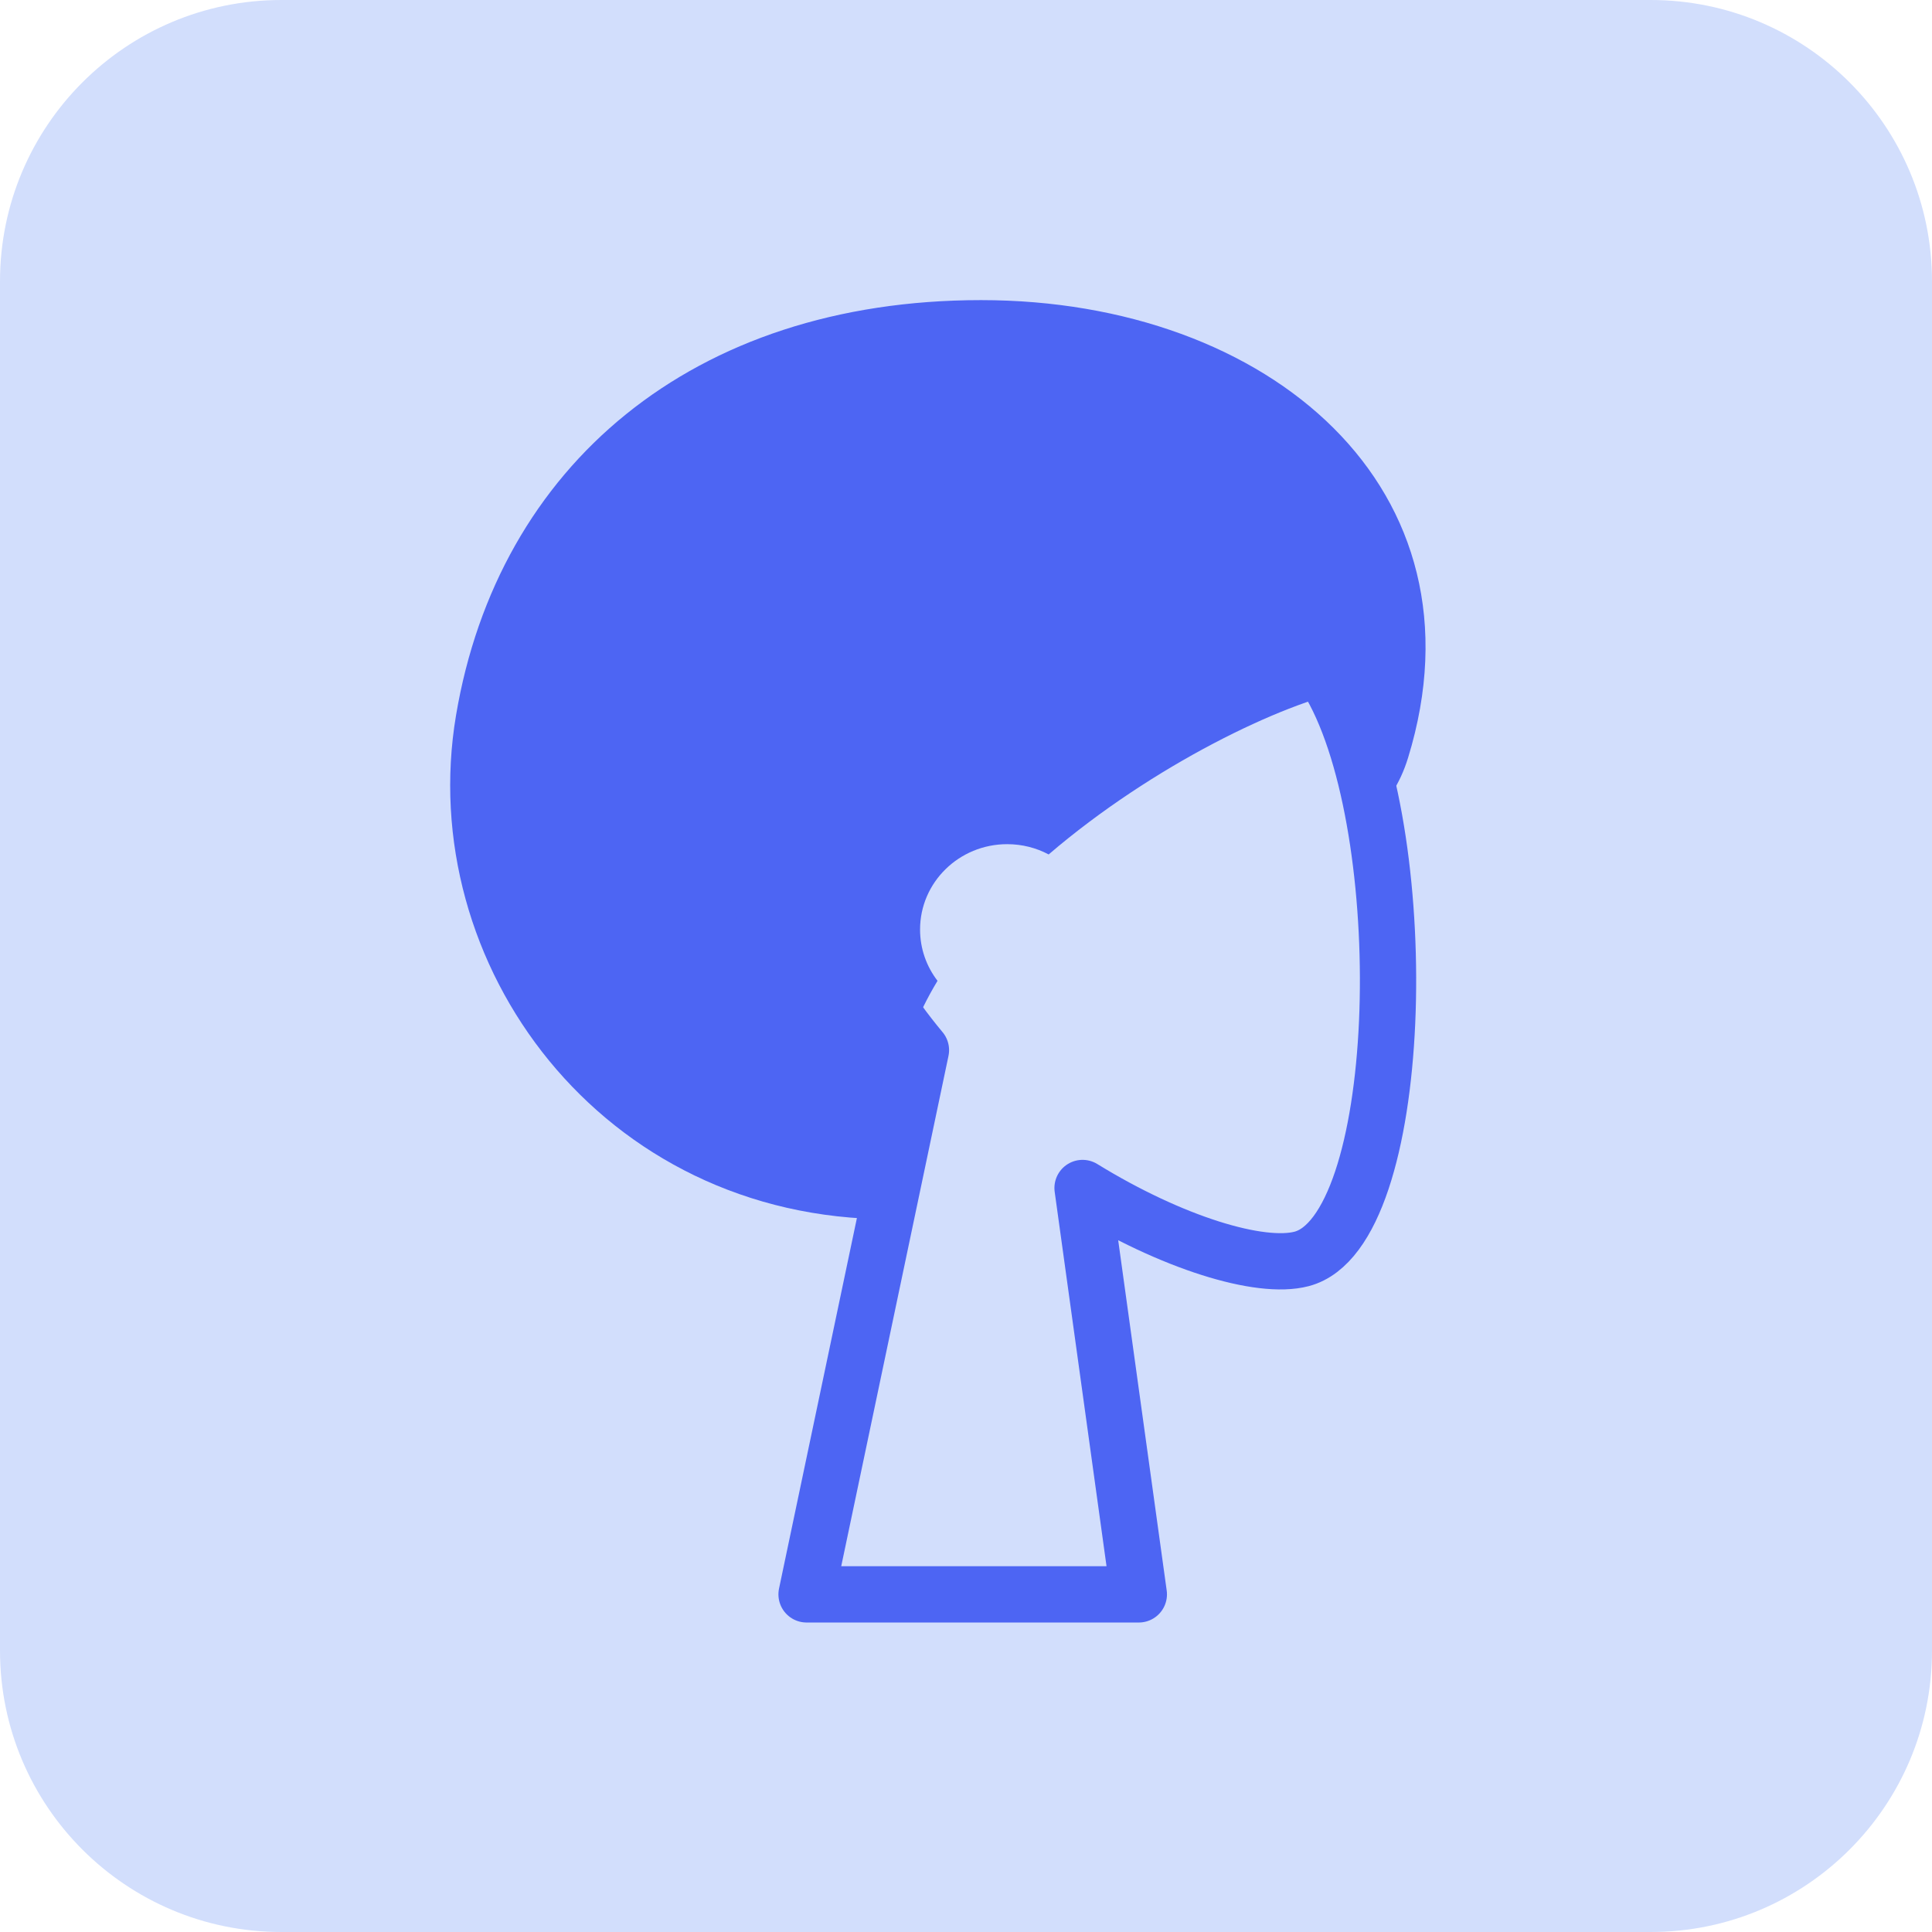
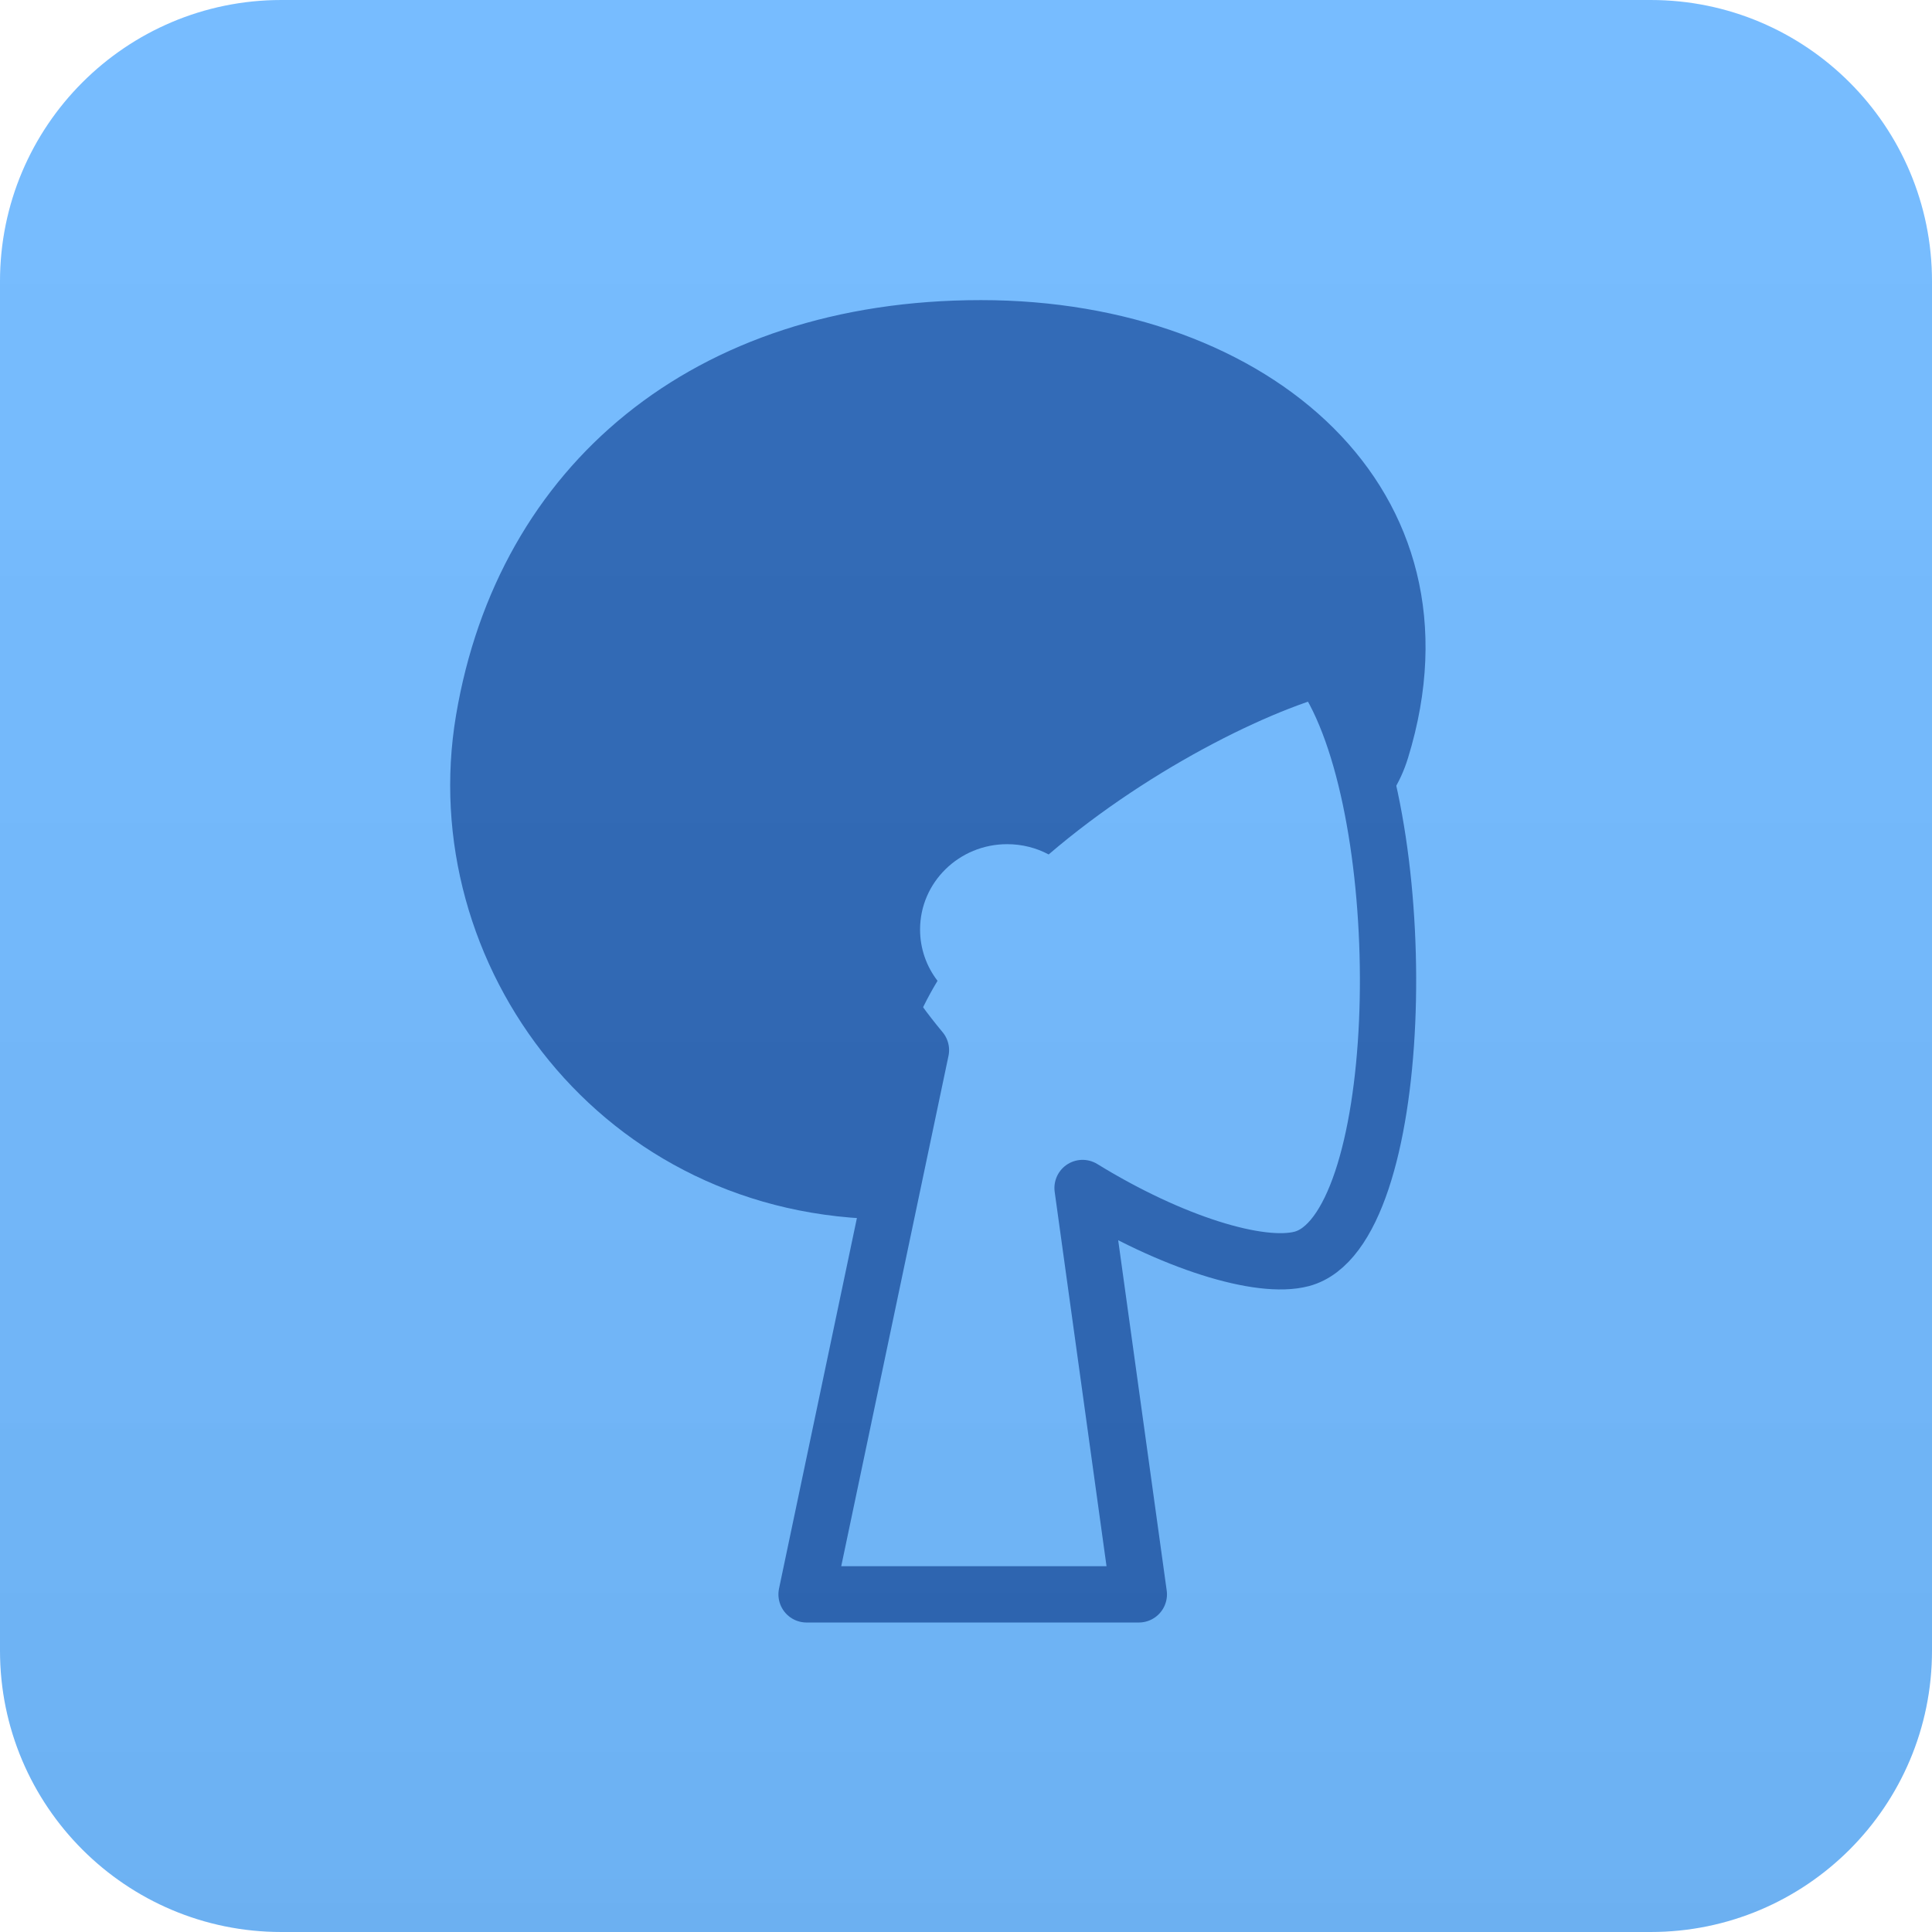
<svg xmlns="http://www.w3.org/2000/svg" width="103px" height="103px" viewBox="0 0 103 103" version="1.1">
+   <defs>
+     <linearGradient x1="50%" y1="0%" x2="50%" y2="100%" id="linearGradient-1">
+       <stop stop-color="#FFFFFF" stop-opacity="0.071" offset="0%" />
+       <stop stop-color="#000000" stop-opacity="0.105" offset="100%" />
+     </linearGradient>
+   </defs>
  <g id="Page-1" stroke="none" stroke-width="1" fill="none" fill-rule="evenodd">
-     <g id="Home-Copy-5" transform="translate(-543, -771)">
-       <g id="3_Humaaans" transform="translate(543, 771)">
-         <rect id="Rectangle-Copy-24" fill="#D2DEFC" x="0" y="0" width="103" height="103" rx="15" />
-         <g id="Afro" transform="translate(24, 16)" fill-rule="nonzero">
-           <path d="M23.451,49 C31.981,49 35.083,38.639 39.93,32.952 C43.397,28.884 49.315,30.097 51.067,24.402 C55.472,10.08 43.682,0 28.302,0 C12.922,0 2.552,8.84 0.313,22.13 C-1.926,35.42 8.071,49 23.451,49 Z" id="Hair-Back" fill="#4D65F3" />
-           <g id="Head" transform="translate(19, 14)" fill="#D2DEFC" stroke="#4D65F3" stroke-linejoin="round" stroke-width="3">
-             <path d="M6.098,25.986 C2.697,21.911 0.395,16.917 0.78,11.321 C1.888,-4.803 23.876,-1.256 28.153,6.882 C32.431,15.02 31.922,35.662 26.395,37.116 C24.19,37.696 19.494,36.275 14.714,33.335 L17.714,55 L0,55 L6.098,25.986 Z" id="Path" />
+     <g id="Home-Copy-5" transform="translate(-97, -841)">
+       <g id="3_Humaaans" transform="translate(97, 841)">
+         <g fill-rule="nonzero">
+           <rect id="Rectangle-Copy-24" fill="#72BAFF" x="0" y="0" width="103" height="103" rx="15" />
+           <g id="Afro" transform="translate(24, 16)">
+             <path d="M23.451,49 C31.981,49 35.083,38.639 39.93,32.952 C43.397,28.884 49.315,30.097 51.067,24.402 C55.472,10.08 43.682,0 28.302,0 C12.922,0 2.552,8.84 0.313,22.13 C-1.926,35.42 8.071,49 23.451,49 Z" id="Hair-Back" fill="#2D67B6" />
+             <g id="Head" stroke-linejoin="round" transform="translate(19, 14)" fill="#72BAFF" stroke="#2D67B6" stroke-width="3">
+               <path d="M6.098,25.986 C2.697,21.911 0.395,16.917 0.78,11.321 C1.888,-4.803 23.876,-1.256 28.153,6.882 C32.431,15.02 31.922,35.662 26.395,37.116 C24.19,37.696 19.494,36.275 14.714,33.335 L17.714,55 L0,55 L6.098,25.986 Z" id="Path" />
+             </g>
+             <path d="M31.907,29.553 C31.25,29.203 30.496,29.005 29.695,29.005 C27.13,29.005 25.051,31.042 25.051,33.556 C25.051,34.582 25.397,35.529 25.982,36.29 C24.881,38.114 24.13,40.03 23.884,42 C20.071,42 6.151,27.488 20.018,13.834 C33.884,0.18 53.922,19.671 47.901,20.808 C44.439,21.462 37.466,24.786 31.907,29.553 L31.907,29.553 Z" id="Hair" fill="#2D67B6" />
          </g>
-           <path d="M31.907,29.553 C31.25,29.203 30.496,29.005 29.695,29.005 C27.13,29.005 25.051,31.042 25.051,33.556 C25.051,34.582 25.397,35.529 25.982,36.29 C24.881,38.114 24.13,40.03 23.884,42 C20.071,42 6.151,27.488 20.018,13.834 C33.884,0.18 53.922,19.671 47.901,20.808 C44.439,21.462 37.466,24.786 31.907,29.553 L31.907,29.553 Z" id="Hair" fill="#4D65F3" />
        </g>
+         <rect id="Rectangle-Copy-32" fill="url(#linearGradient-1)" opacity="0.504" x="0" y="0" width="103" height="103" rx="15" />
      </g>
    </g>
  </g>
</svg>
